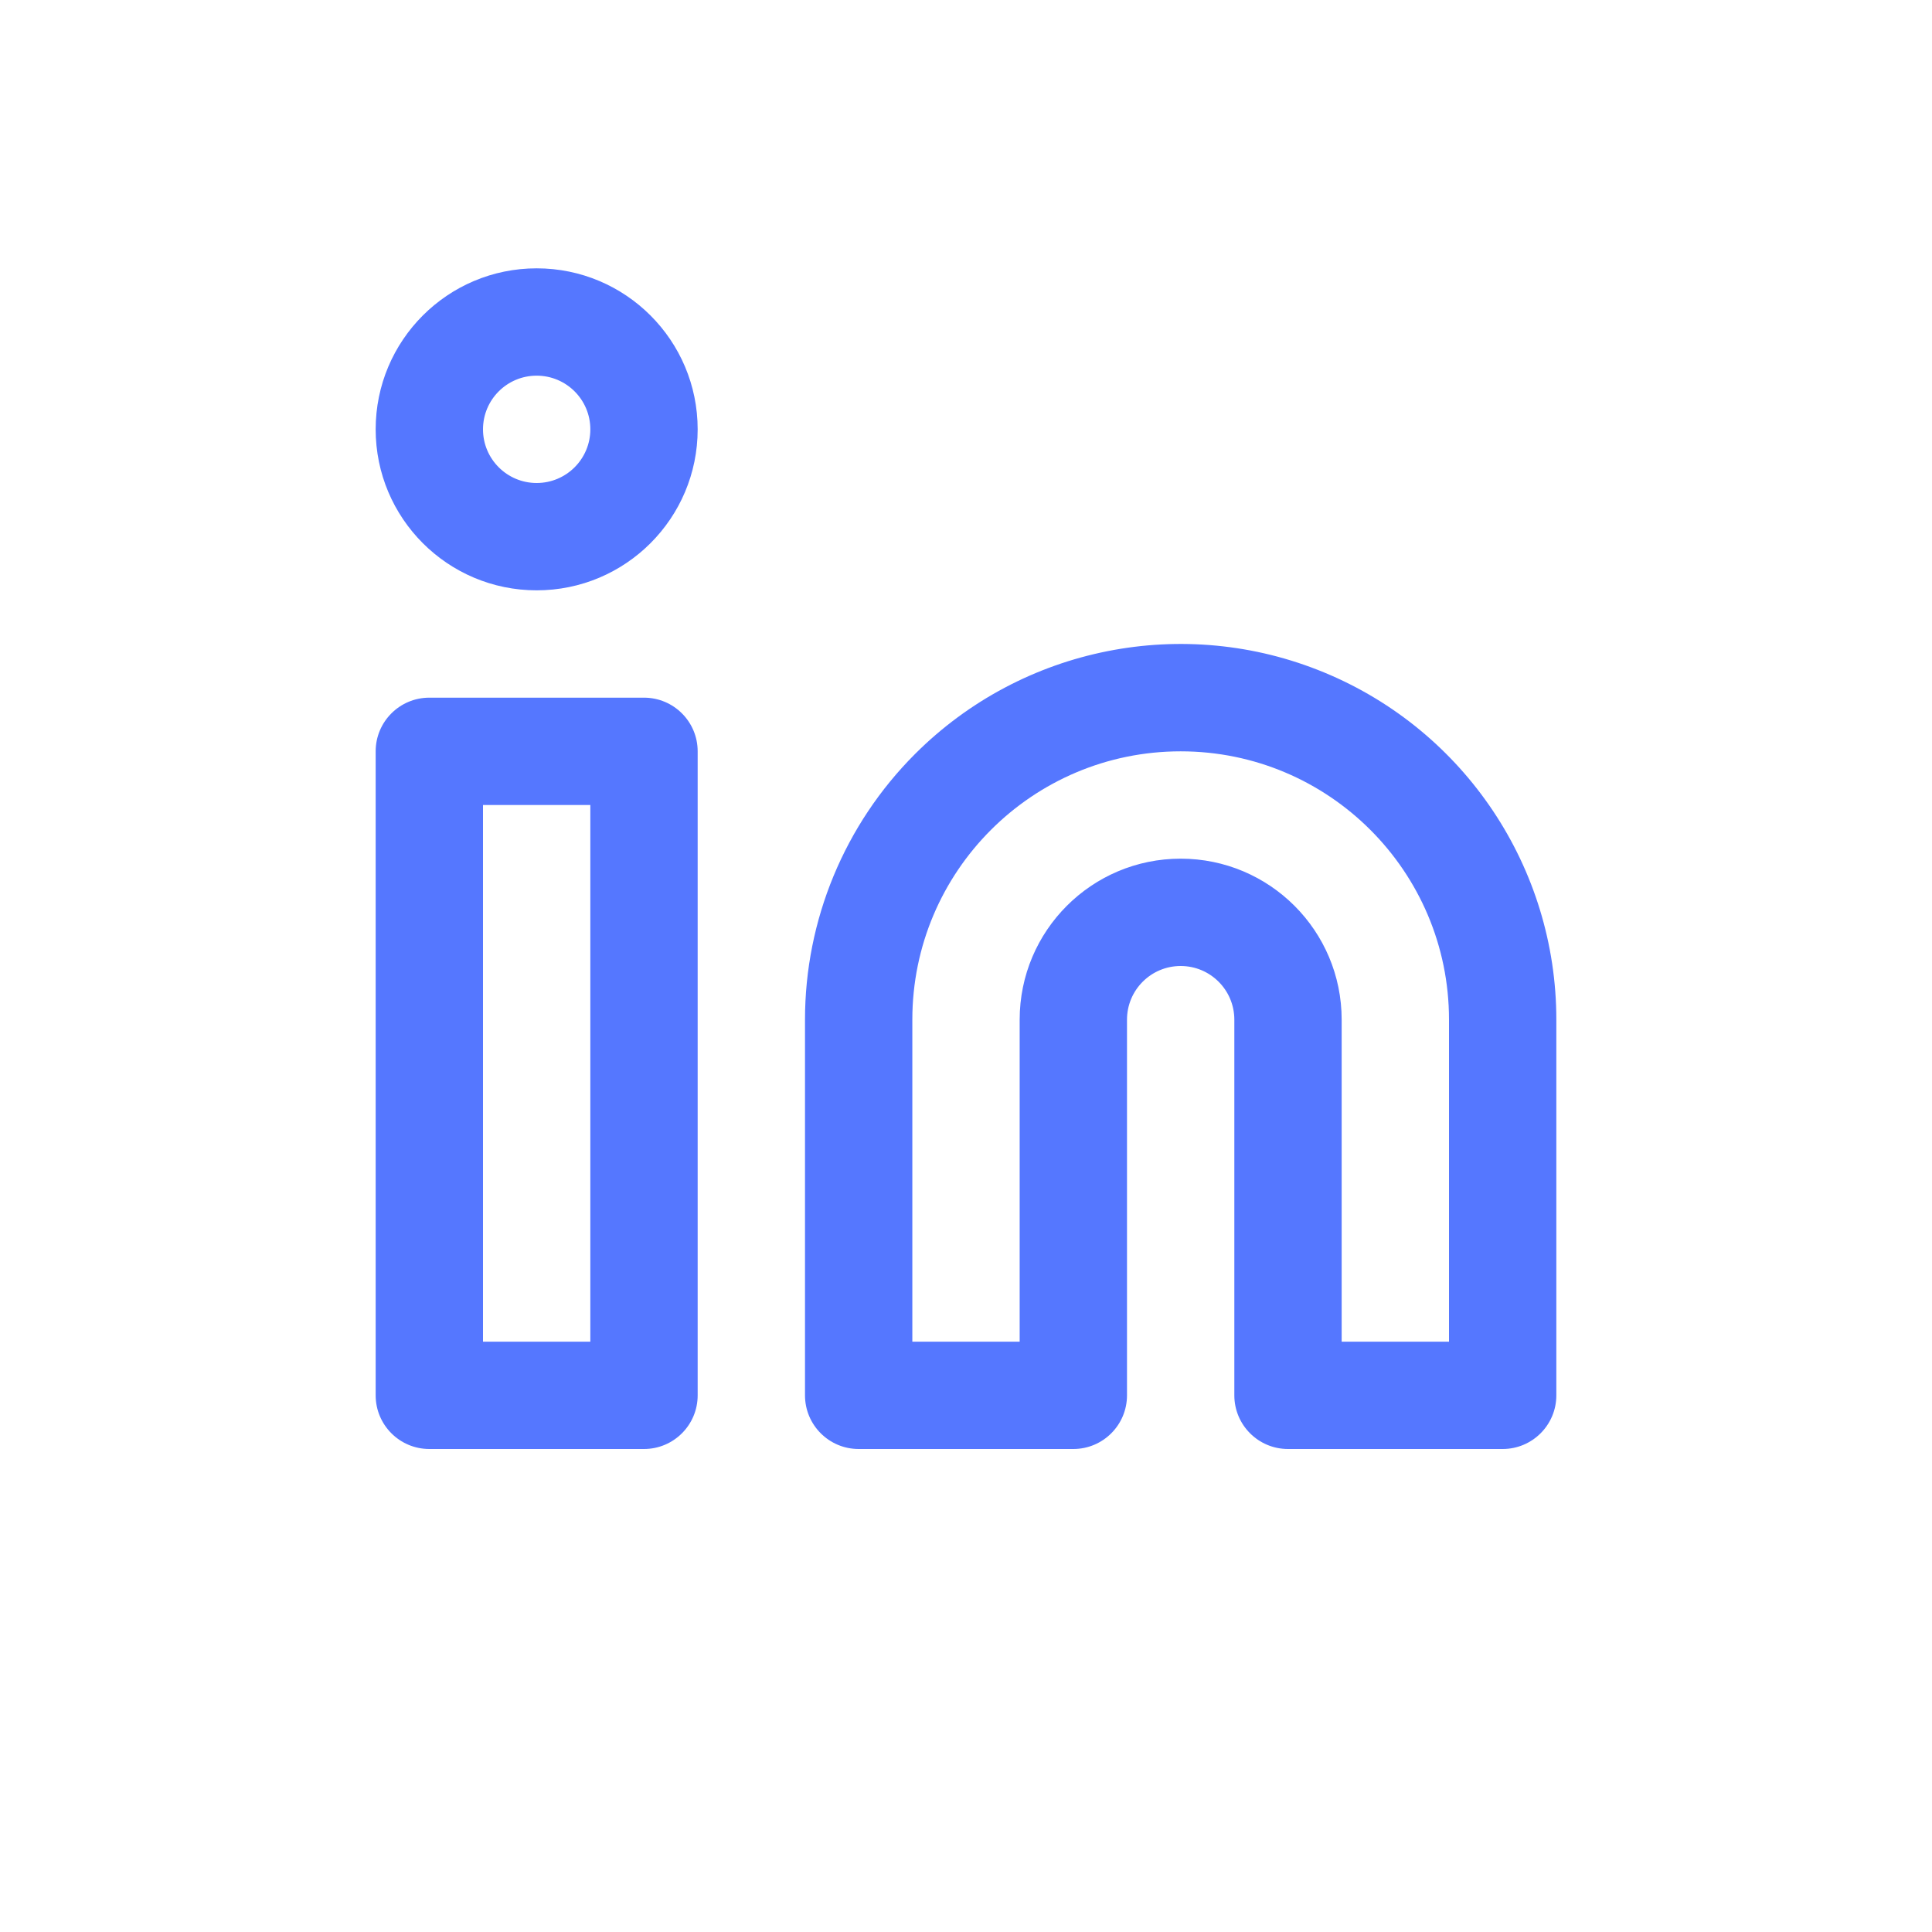
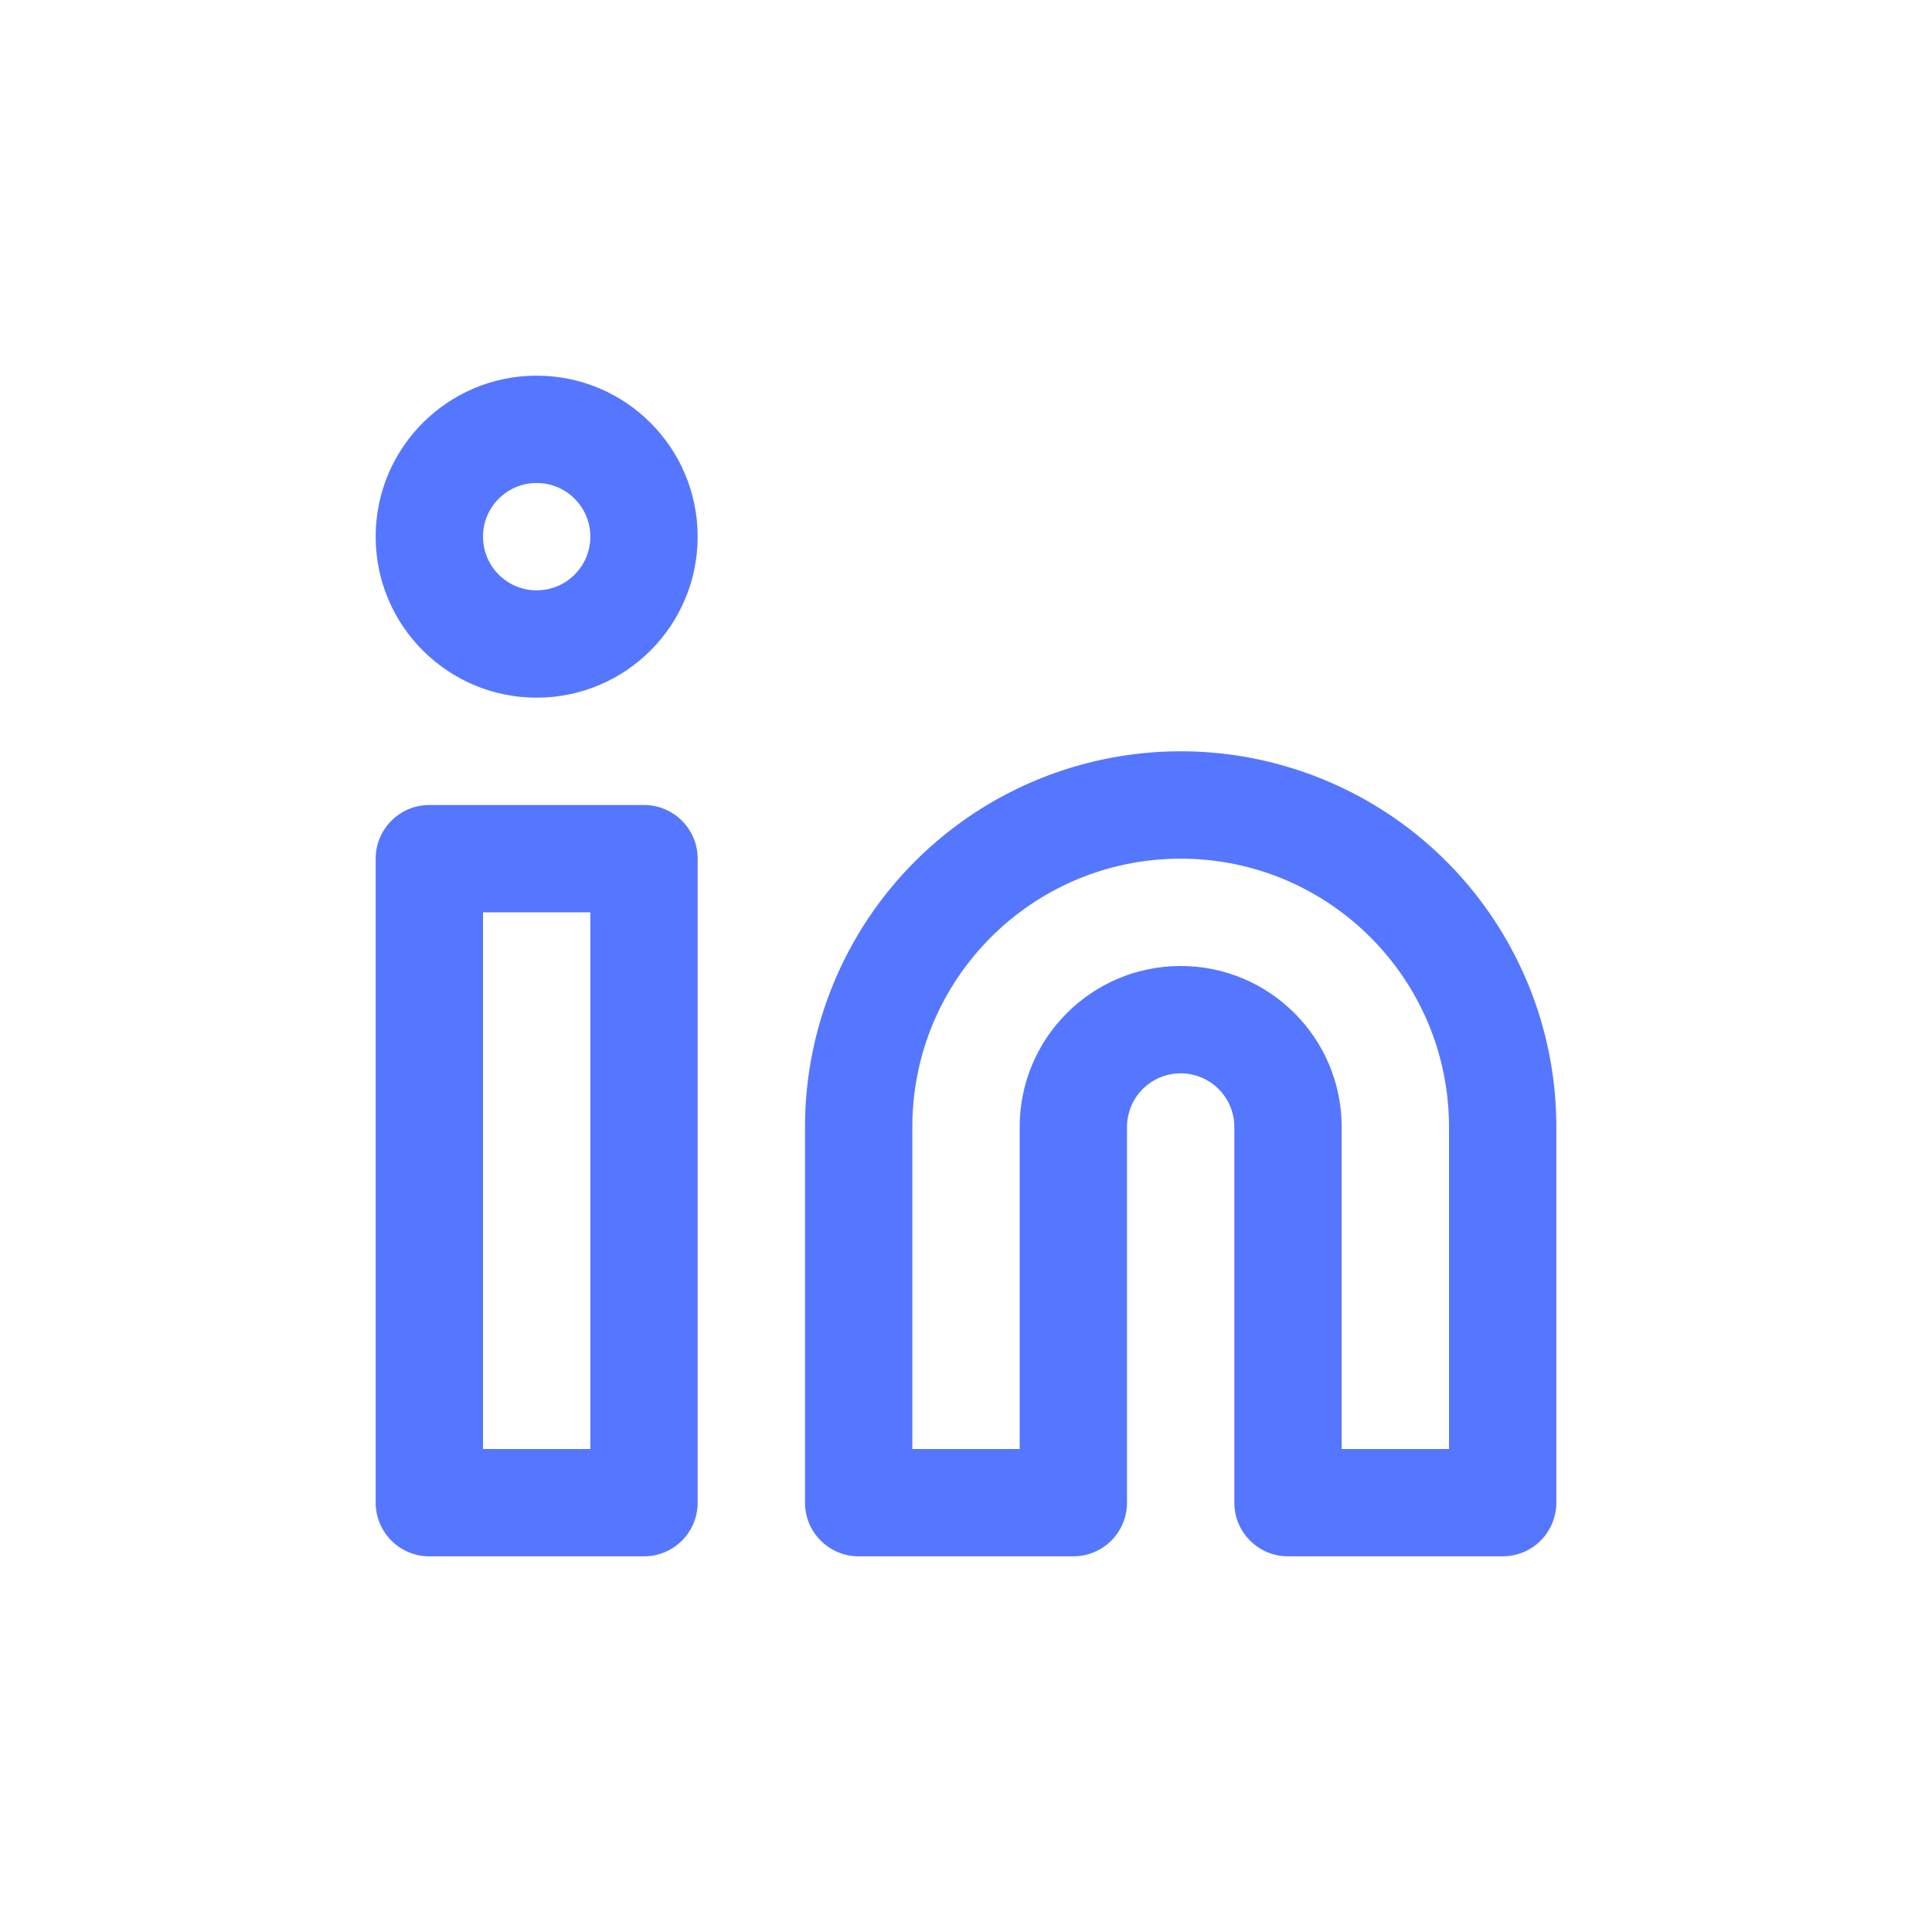
<svg xmlns="http://www.w3.org/2000/svg" width="36" height="36" fill="none">
-   <path fill="#57F" fill-rule="evenodd" d="M10 7a1 1 0 1 0 0 2 1 1 0 0 0 0-2ZM7 8a3 3 0 1 1 6 0 3 3 0 0 1-6 0Zm15 6a5 5 0 0 0-5 5v6h2v-6a3 3 0 0 1 6 0v6h2v-6a5 5 0 0 0-5-5Zm-4.95.05A7 7 0 0 1 29 19v7a1 1 0 0 1-1 1h-4a1 1 0 0 1-1-1v-7a1 1 0 0 0-2 0v7a1 1 0 0 1-1 1h-4a1 1 0 0 1-1-1v-7a7 7 0 0 1 2.05-4.95ZM7 14a1 1 0 0 1 1-1h4a1 1 0 0 1 1 1v12a1 1 0 0 1-1 1H8a1 1 0 0 1-1-1V14Zm2 1v10h2V15H9Z" clip-rule="evenodd" />
+   <path fill="#57F" fill-rule="evenodd" d="M10 9a1 1 0 1 0 0 2 1 1 0 0 0 0-2Zm-3 1a3 3 0 1 1 6 0 3 3 0 0 1-6 0Zm15 6a5 5 0 0 0-5 5v6h2v-6a3 3 0 0 1 6 0v6h2v-6a5 5 0 0 0-5-5Zm-4.95.05A7 7 0 0 1 29 21v7a1 1 0 0 1-1 1h-4a1 1 0 0 1-1-1v-7a1 1 0 0 0-2 0v7a1 1 0 0 1-1 1h-4a1 1 0 0 1-1-1v-7a7 7 0 0 1 2.05-4.95ZM7 16a1 1 0 0 1 1-1h4a1 1 0 0 1 1 1v12a1 1 0 0 1-1 1H8a1 1 0 0 1-1-1V16Zm2 1v10h2V17H9Z" clip-rule="evenodd" />
</svg>
